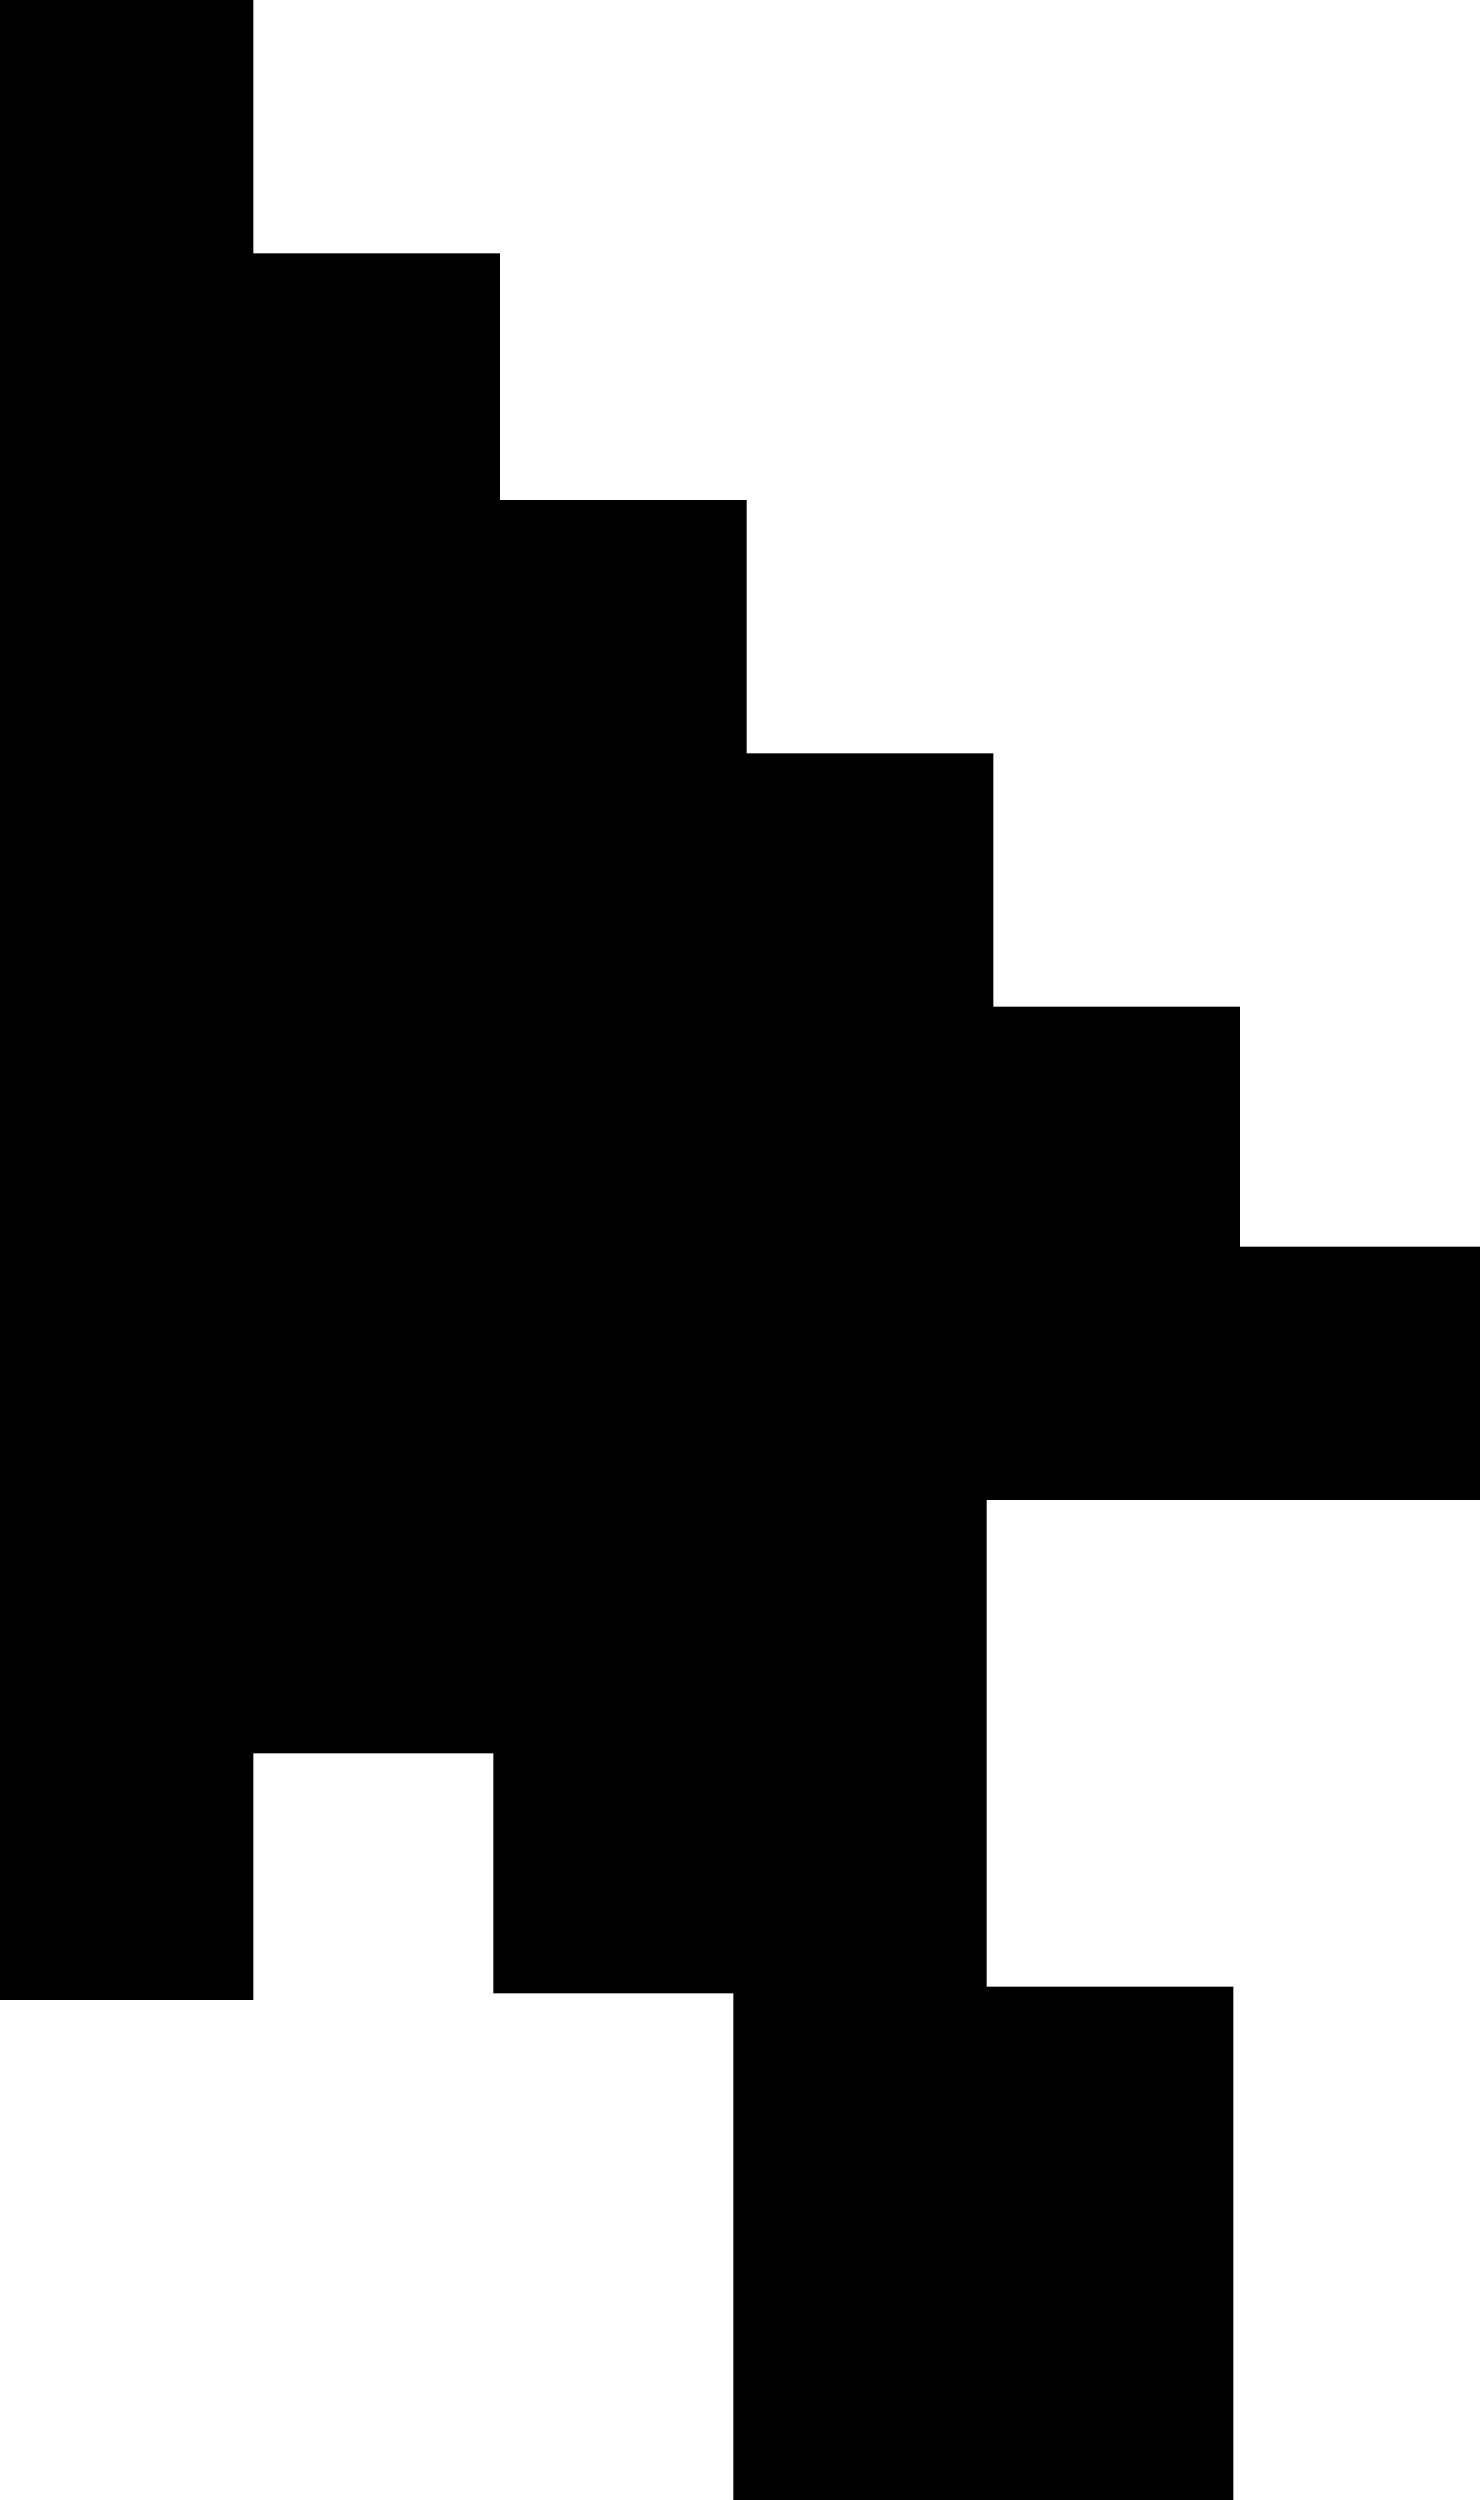
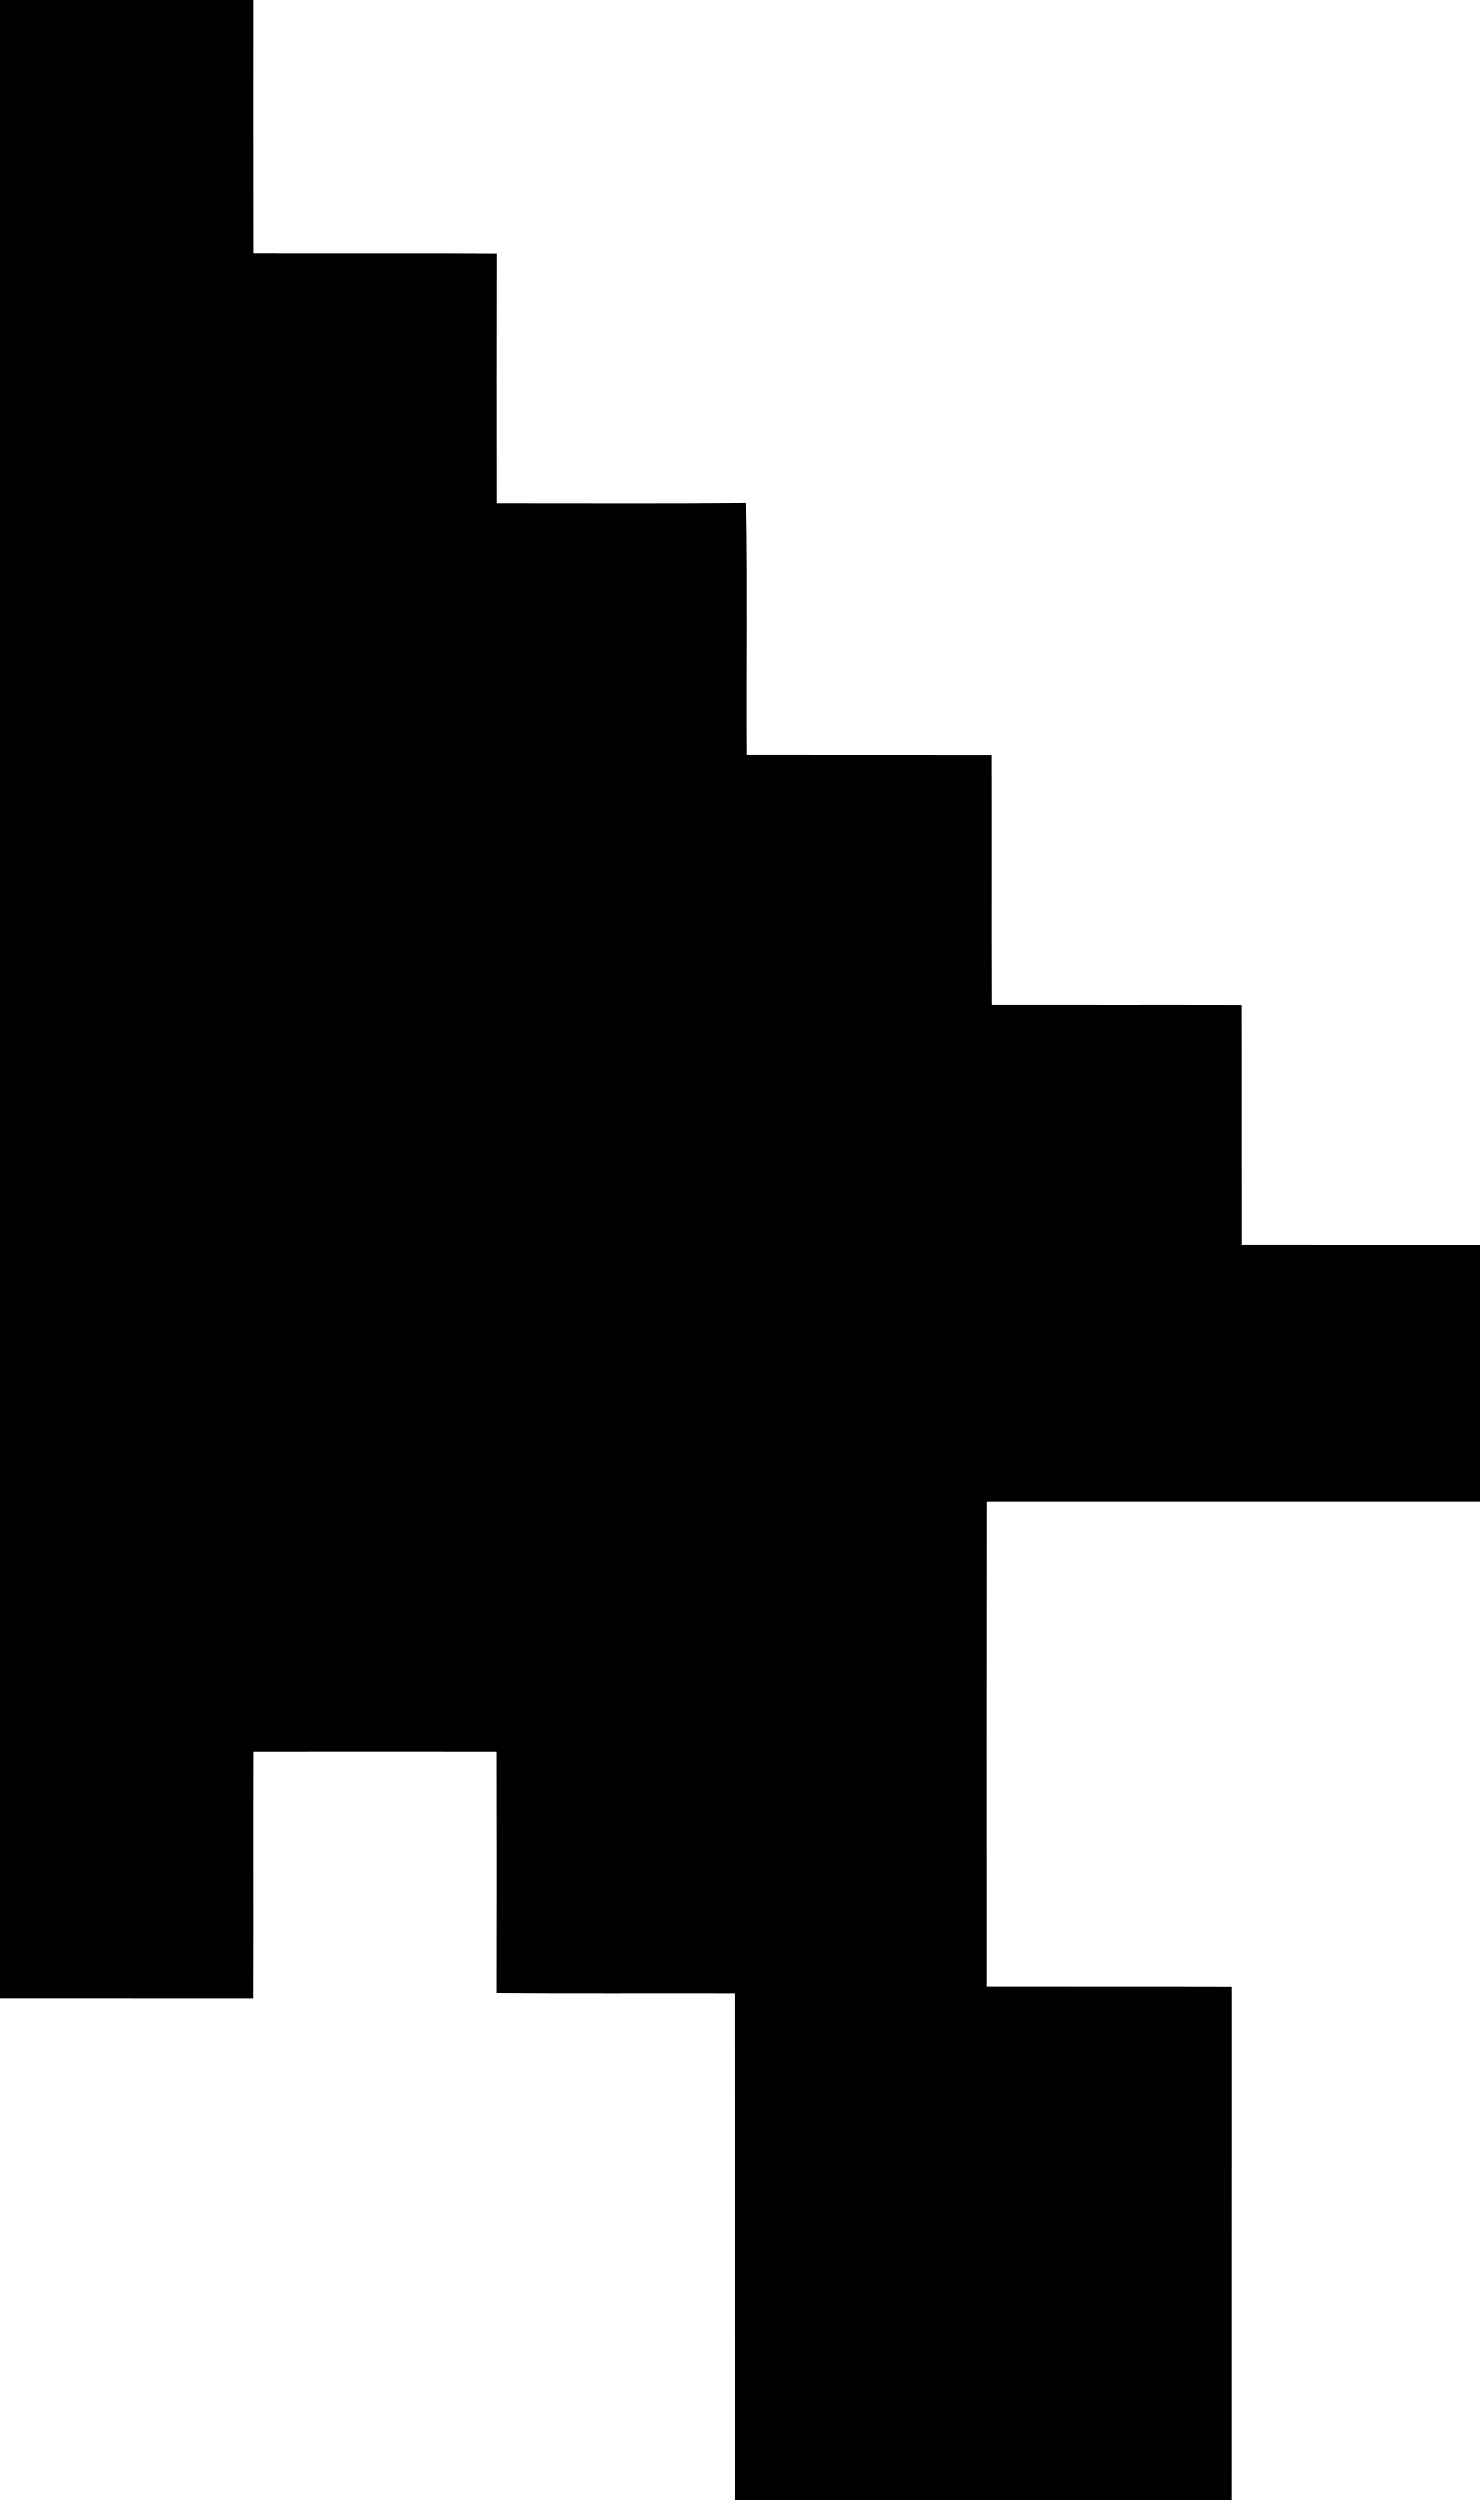
- <svg xmlns="http://www.w3.org/2000/svg" version="1.0" width="222pt" height="375pt" viewBox="0 0 222 375" preserveAspectRatio="xMidYMid meet">
-   <g transform="translate(0,375) scale(0.1,-0.1)" fill="#000000" stroke="none">
-     <path d="M0 2250 l0 -1500 190 0 190 0 0 185 0 185 180 0 180 0 0 -180 0 -180 180 0 180 0 0 -380 0 -380 375 0 375 0 0 385 0 385 -185 0 -185 0 0 365 0 365 370 0 370 0 0 190 0 190 -180 0 -180 0 0 180 0 180 -185 0 -185 0 0 190 0 190 -185 0 -185 0 0 190 0 190 -185 0 -185 0 0 185 0 185 -185 0 -185 0 0 190 0 190 -190 0 -190 0 0 -1500z" />
+ <svg xmlns="http://www.w3.org/2000/svg" width="222pt" height="375pt" viewBox="0 0 222 375" version="1.1">
+   <g id="#000000ff">
+     <path fill="#000000" opacity="1.00" d=" M 0.00 0.00 L 38.00 0.00 C 38.00 12.66 37.99 25.33 38.01 37.99 C 50.18 38.04 62.35 37.94 74.52 38.04 C 74.49 50.52 74.49 63.01 74.51 75.49 C 86.97 75.48 99.43 75.57 111.88 75.44 C 112.16 88.03 111.91 100.64 112.01 113.24 C 124.25 113.27 136.50 113.23 148.74 113.26 C 148.78 125.75 148.72 138.25 148.77 150.74 C 161.26 150.77 173.75 150.72 186.24 150.76 C 186.28 162.76 186.23 174.75 186.26 186.74 C 198.17 186.76 210.09 186.74 222.00 186.75 L 222.00 225.25 C 197.34 225.25 172.68 225.25 148.02 225.25 C 147.98 249.50 148.00 273.75 148.01 297.99 C 160.26 298.02 172.51 297.97 184.76 298.02 C 184.75 323.68 184.76 349.34 184.75 375.00 L 110.25 375.00 C 110.24 349.67 110.26 324.34 110.24 299.01 C 98.32 298.96 86.40 299.07 74.48 298.95 C 74.51 286.89 74.51 274.83 74.48 262.76 C 62.32 262.74 50.17 262.75 38.01 262.76 C 37.97 275.09 38.03 287.42 37.98 299.76 C 25.32 299.75 12.66 299.75 0.00 299.75 L 0.00 0.00 Z" />
  </g>
</svg>
